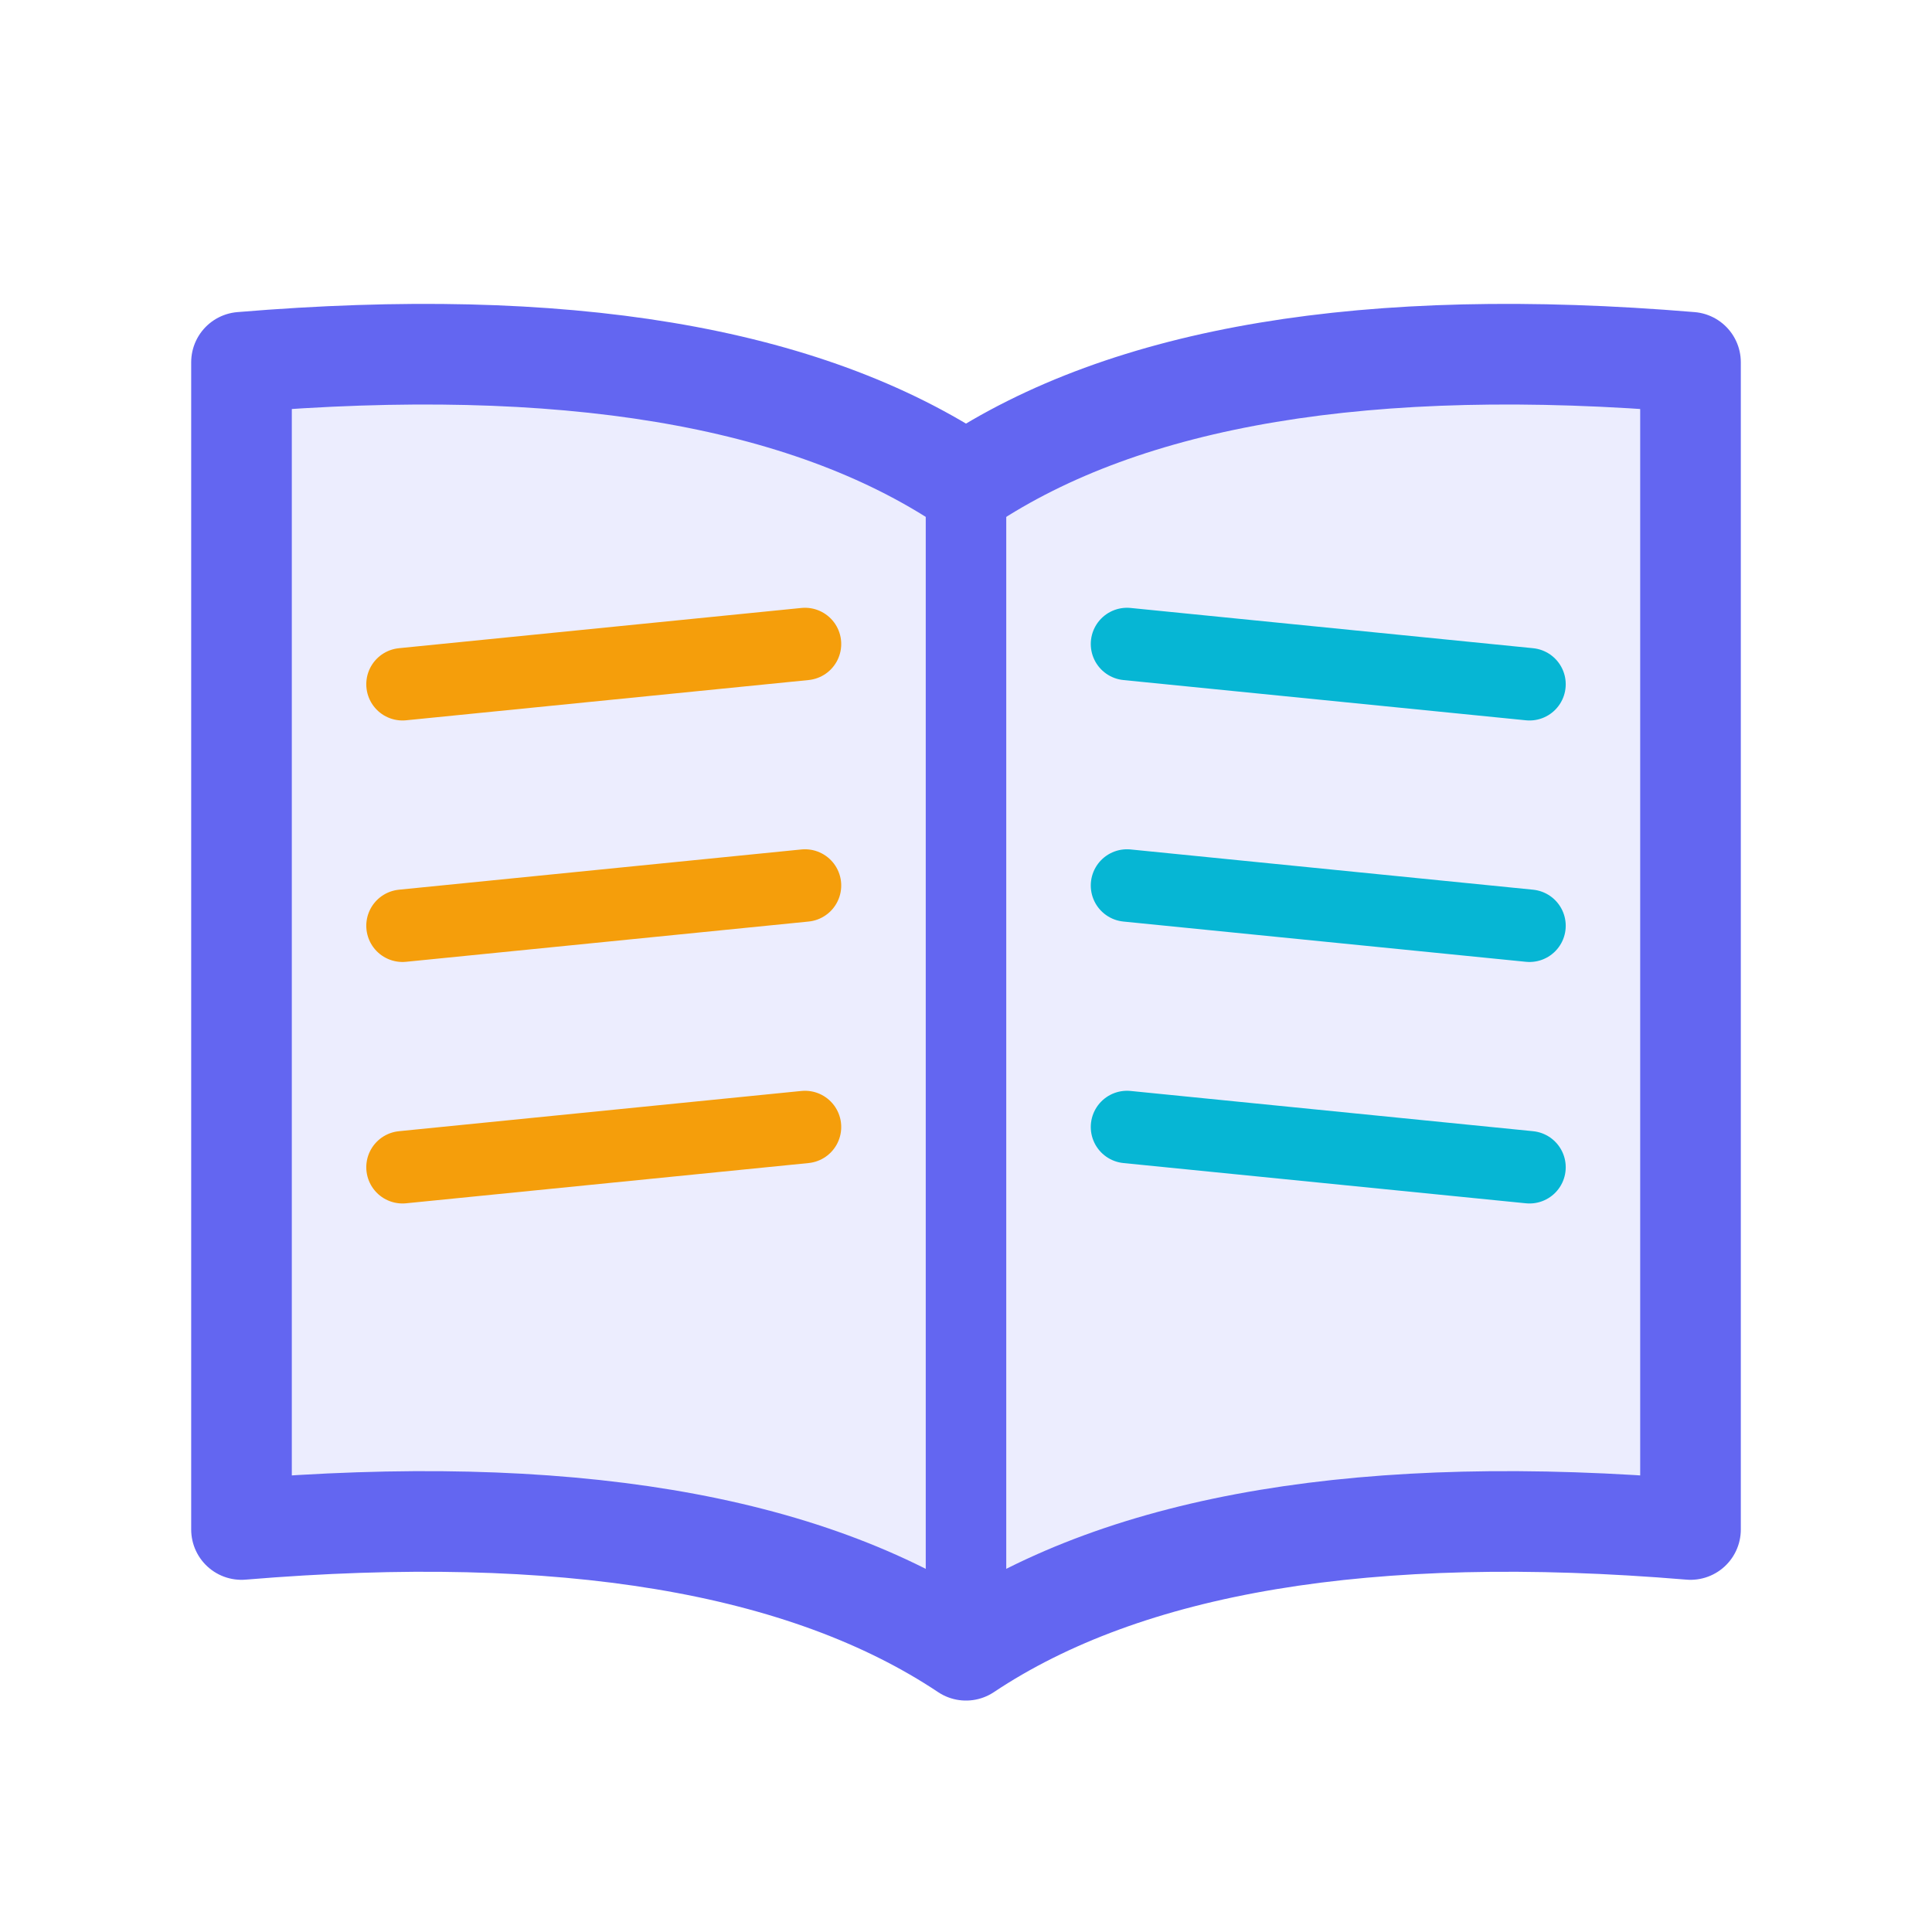
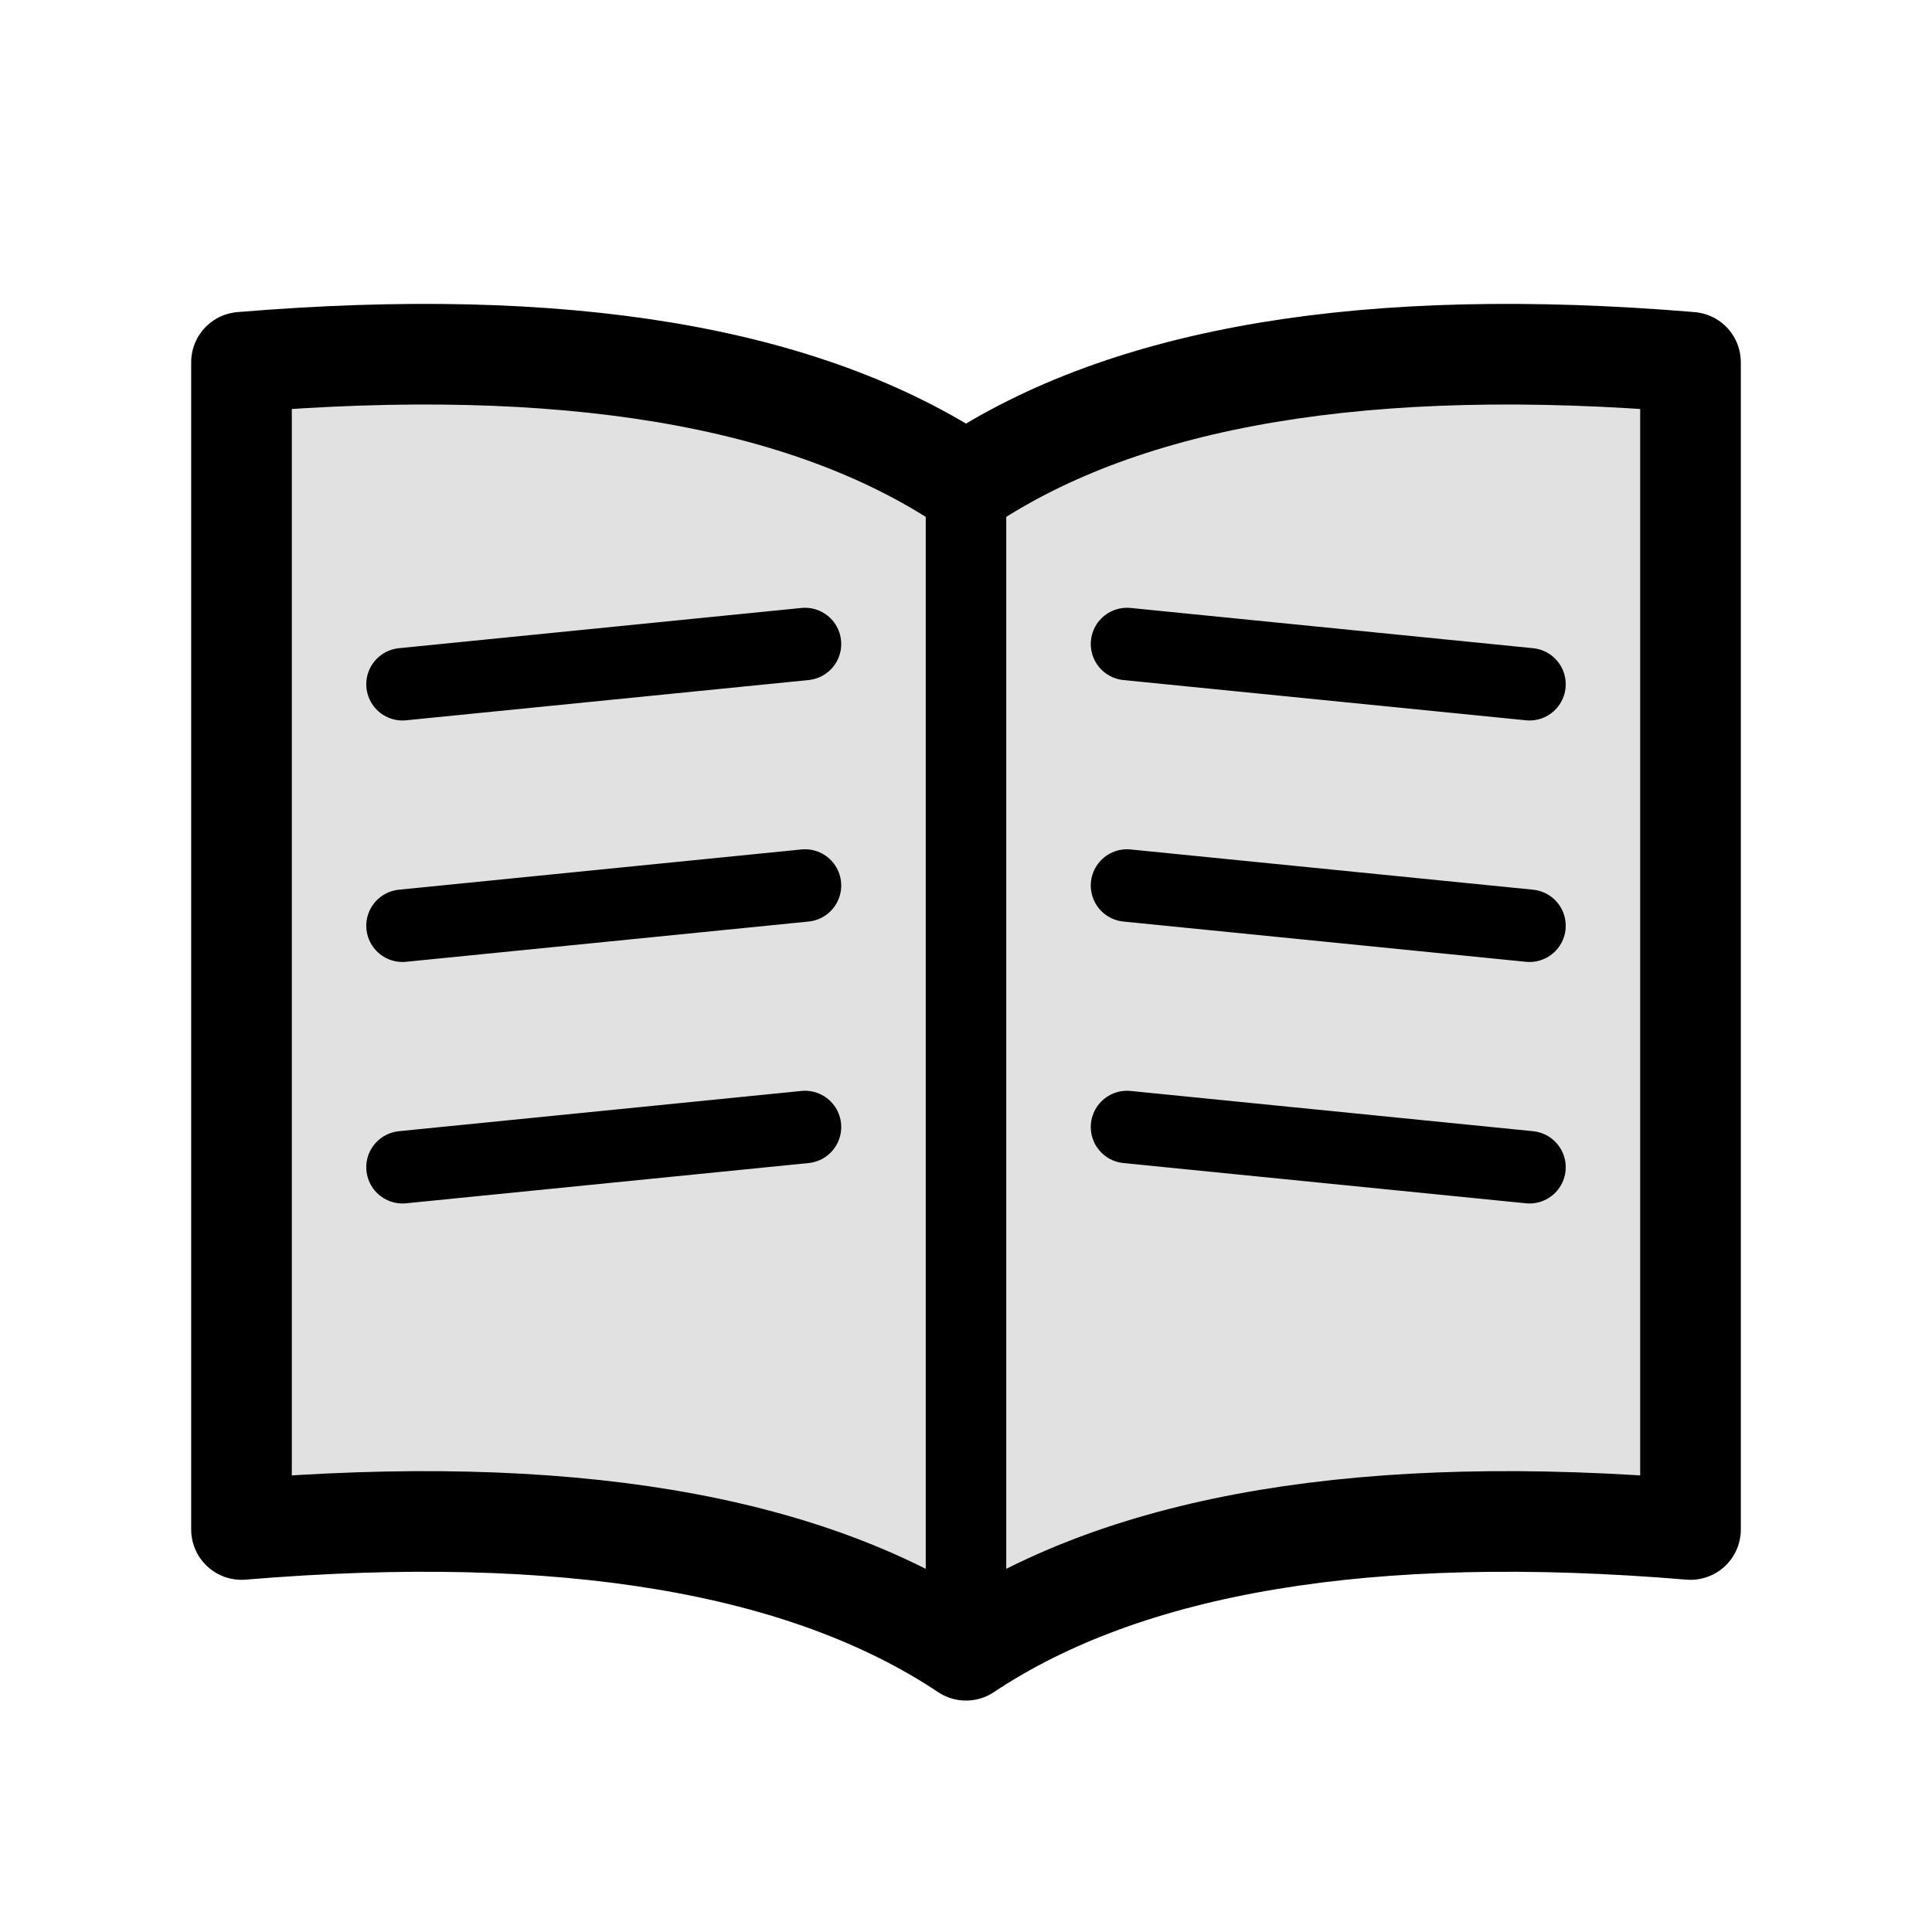
<svg xmlns="http://www.w3.org/2000/svg" viewBox="0 0 48 48" width="48" height="48" fill="none" stroke-linecap="round" stroke-linejoin="round">
-   <path d="M24 12 Q18 8 6 9 L6 38 Q18 37 24 41 Q30 37 42 38 L42 9 Q30 8 24 12 Z" fill="#6366f1" fill-opacity="0.12" stroke="#6366f1" stroke-width="2.5" />
-   <path d="M24 12 L24 41" stroke="#6366f1" stroke-width="2" />
-   <path d="M10 17 L20 16 M10 23 L20 22 M10 29 L20 28" stroke="#f59e0b" stroke-width="1.8" />
-   <path d="M28 16 L38 17 M28 22 L38 23 M28 28 L38 29" stroke="#06b6d4" stroke-width="1.8" />
+   <path d="M24 12 Q18 8 6 9 L6 38 Q18 37 24 41 Q30 37 42 38 L42 9 Q30 8 24 12 Z" fill="currentColor" fill-opacity="0.12" stroke="currentColor" stroke-width="2.5" />
+   <path d="M24 12 L24 41" stroke="currentColor" stroke-width="2" />
+   <path d="M10 17 L20 16 M10 23 L20 22 M10 29 L20 28" stroke="currentColor" stroke-width="1.8" class="accent" />
+   <path d="M28 16 L38 17 M28 22 L38 23 M28 28 L38 29" stroke="currentColor" stroke-width="1.8" class="accent" />
</svg>
